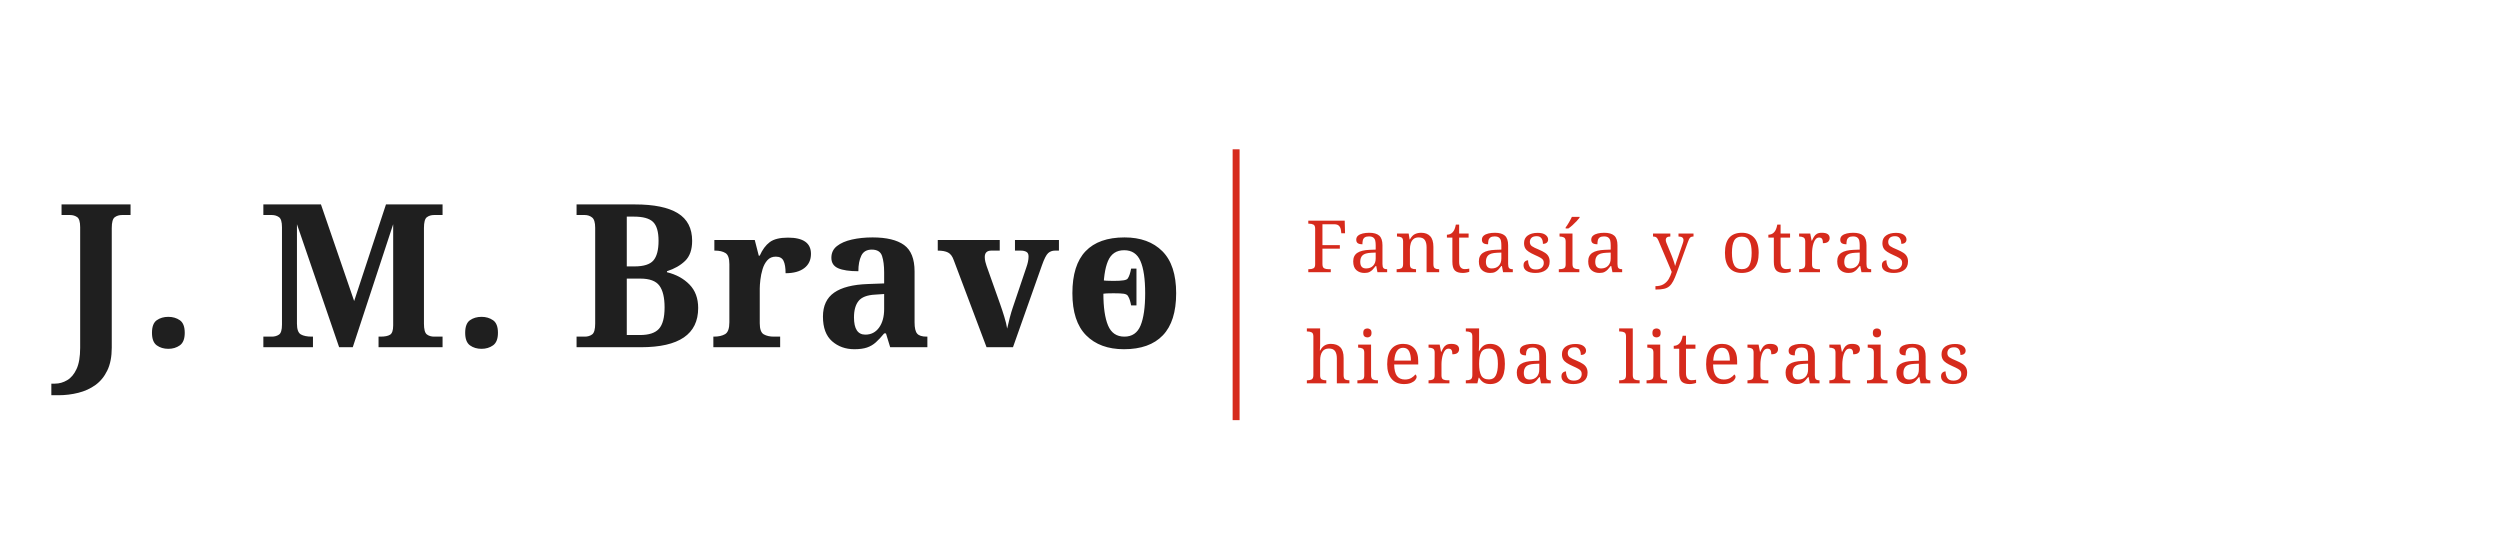
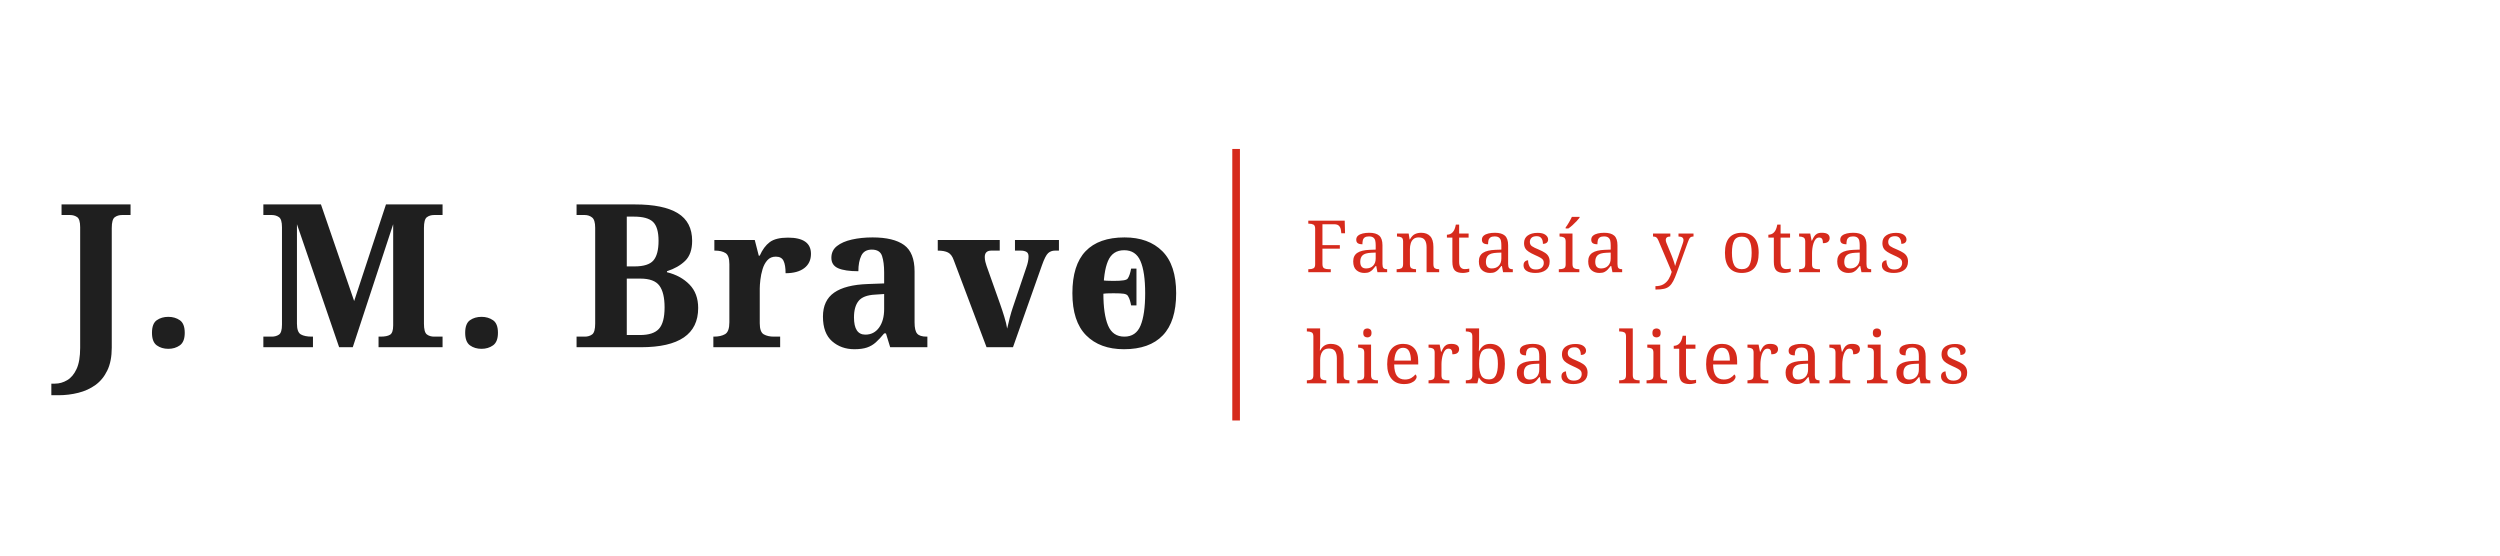
<svg xmlns="http://www.w3.org/2000/svg" viewBox="0 0 900 200" preserveAspectRatio="xMidYMid meet" role="img" aria-label="J. M. Bravo — Fantasía y otras hierbas literarias" version="1.1" id="svg3">
  <defs id="defs1">
    <style type="text/css" id="style1">
      .nombre {
        font-family: 'Cinzel', 'Trajan Pro', Georgia, serif;
        font-weight: 600;
        fill: #1F1F1F;
        font-size: 72px;
        letter-spacing: 0.02em;
      }
      .subtitulo {
        font-family: 'Cinzel', 'Trajan Pro', Georgia, serif;
        font-weight: 500;
        fill: #D62A1C;
        font-size: 26px;
        letter-spacing: 0.06em;
      }
    </style>
  </defs>
  <text x="20" y="125" class="nombre" id="text1" style="line-height:0">
    <tspan id="tspan4" x="20" y="125">J. M. Bravo<tspan style="font-style:normal;font-variant:normal;font-weight:500;font-stretch:normal;font-family:Cinzel, 'Trajan Pro', Georgia, serif;-inkscape-font-specification:'Cinzel, Trajan Pro, Georgia, serif Medium'" id="tspan5" />
    </tspan>
  </text>
  <path style="font-weight:600;font-size:60.059px;line-height:0;font-family:Cinzel, 'Trajan Pro', Georgia, serif;letter-spacing:0.02em;fill:#1f1f1f;stroke-width:1" d="m 392.59,96.697 v 13.25 h 1.922 c 0.136,-0.776 0.291,-1.437 0.465,-1.98 0.194,-0.544 0.436,-1.039 0.727,-1.486 0.214,-0.349 0.651,-0.593 1.311,-0.729 0.679,-0.116 1.961,-0.175 3.844,-0.175 1.747,0 2.99,0.058 3.727,0.175 0.738,0.136 1.214,0.38 1.427,0.729 0.349,0.544 0.601,1.097 0.756,1.66 0.175,0.563 0.32,1.165 0.436,1.806 h 1.922 V 96.697 h -1.922 c -0.155,0.835 -0.329,1.533 -0.524,2.096 -0.194,0.582 -0.417,1.059 -0.669,1.427 -0.214,0.349 -0.728,0.582 -1.544,0.698 -0.815,0.136 -2.019,0.204 -3.611,0.204 -2.019,0 -3.329,-0.077 -3.931,-0.233 -0.602,-0.136 -1.01,-0.358 -1.224,-0.669 -0.311,-0.447 -0.553,-0.971 -0.727,-1.573 -0.175,-0.582 -0.33,-1.233 -0.465,-1.951 z" id="text1-4" />
-   <line x1="445" y1="55" x2="445" y2="150" stroke="#D62A1C" stroke-width="2.5" stroke-linecap="square" id="line1" />
+   <line x1="445" y1="55" x2="445" y2="150" stroke="#D62A1C" stroke-width="2.5" stroke-linecap="square" id="line1" style="stroke-width:2.75;stroke-dasharray:none" />
  <text x="470" y="98" class="subtitulo" id="text2">Fantasía y otras</text>
  <text x="470" y="138" class="subtitulo" id="text3">hierbas literarias</text>
</svg>
